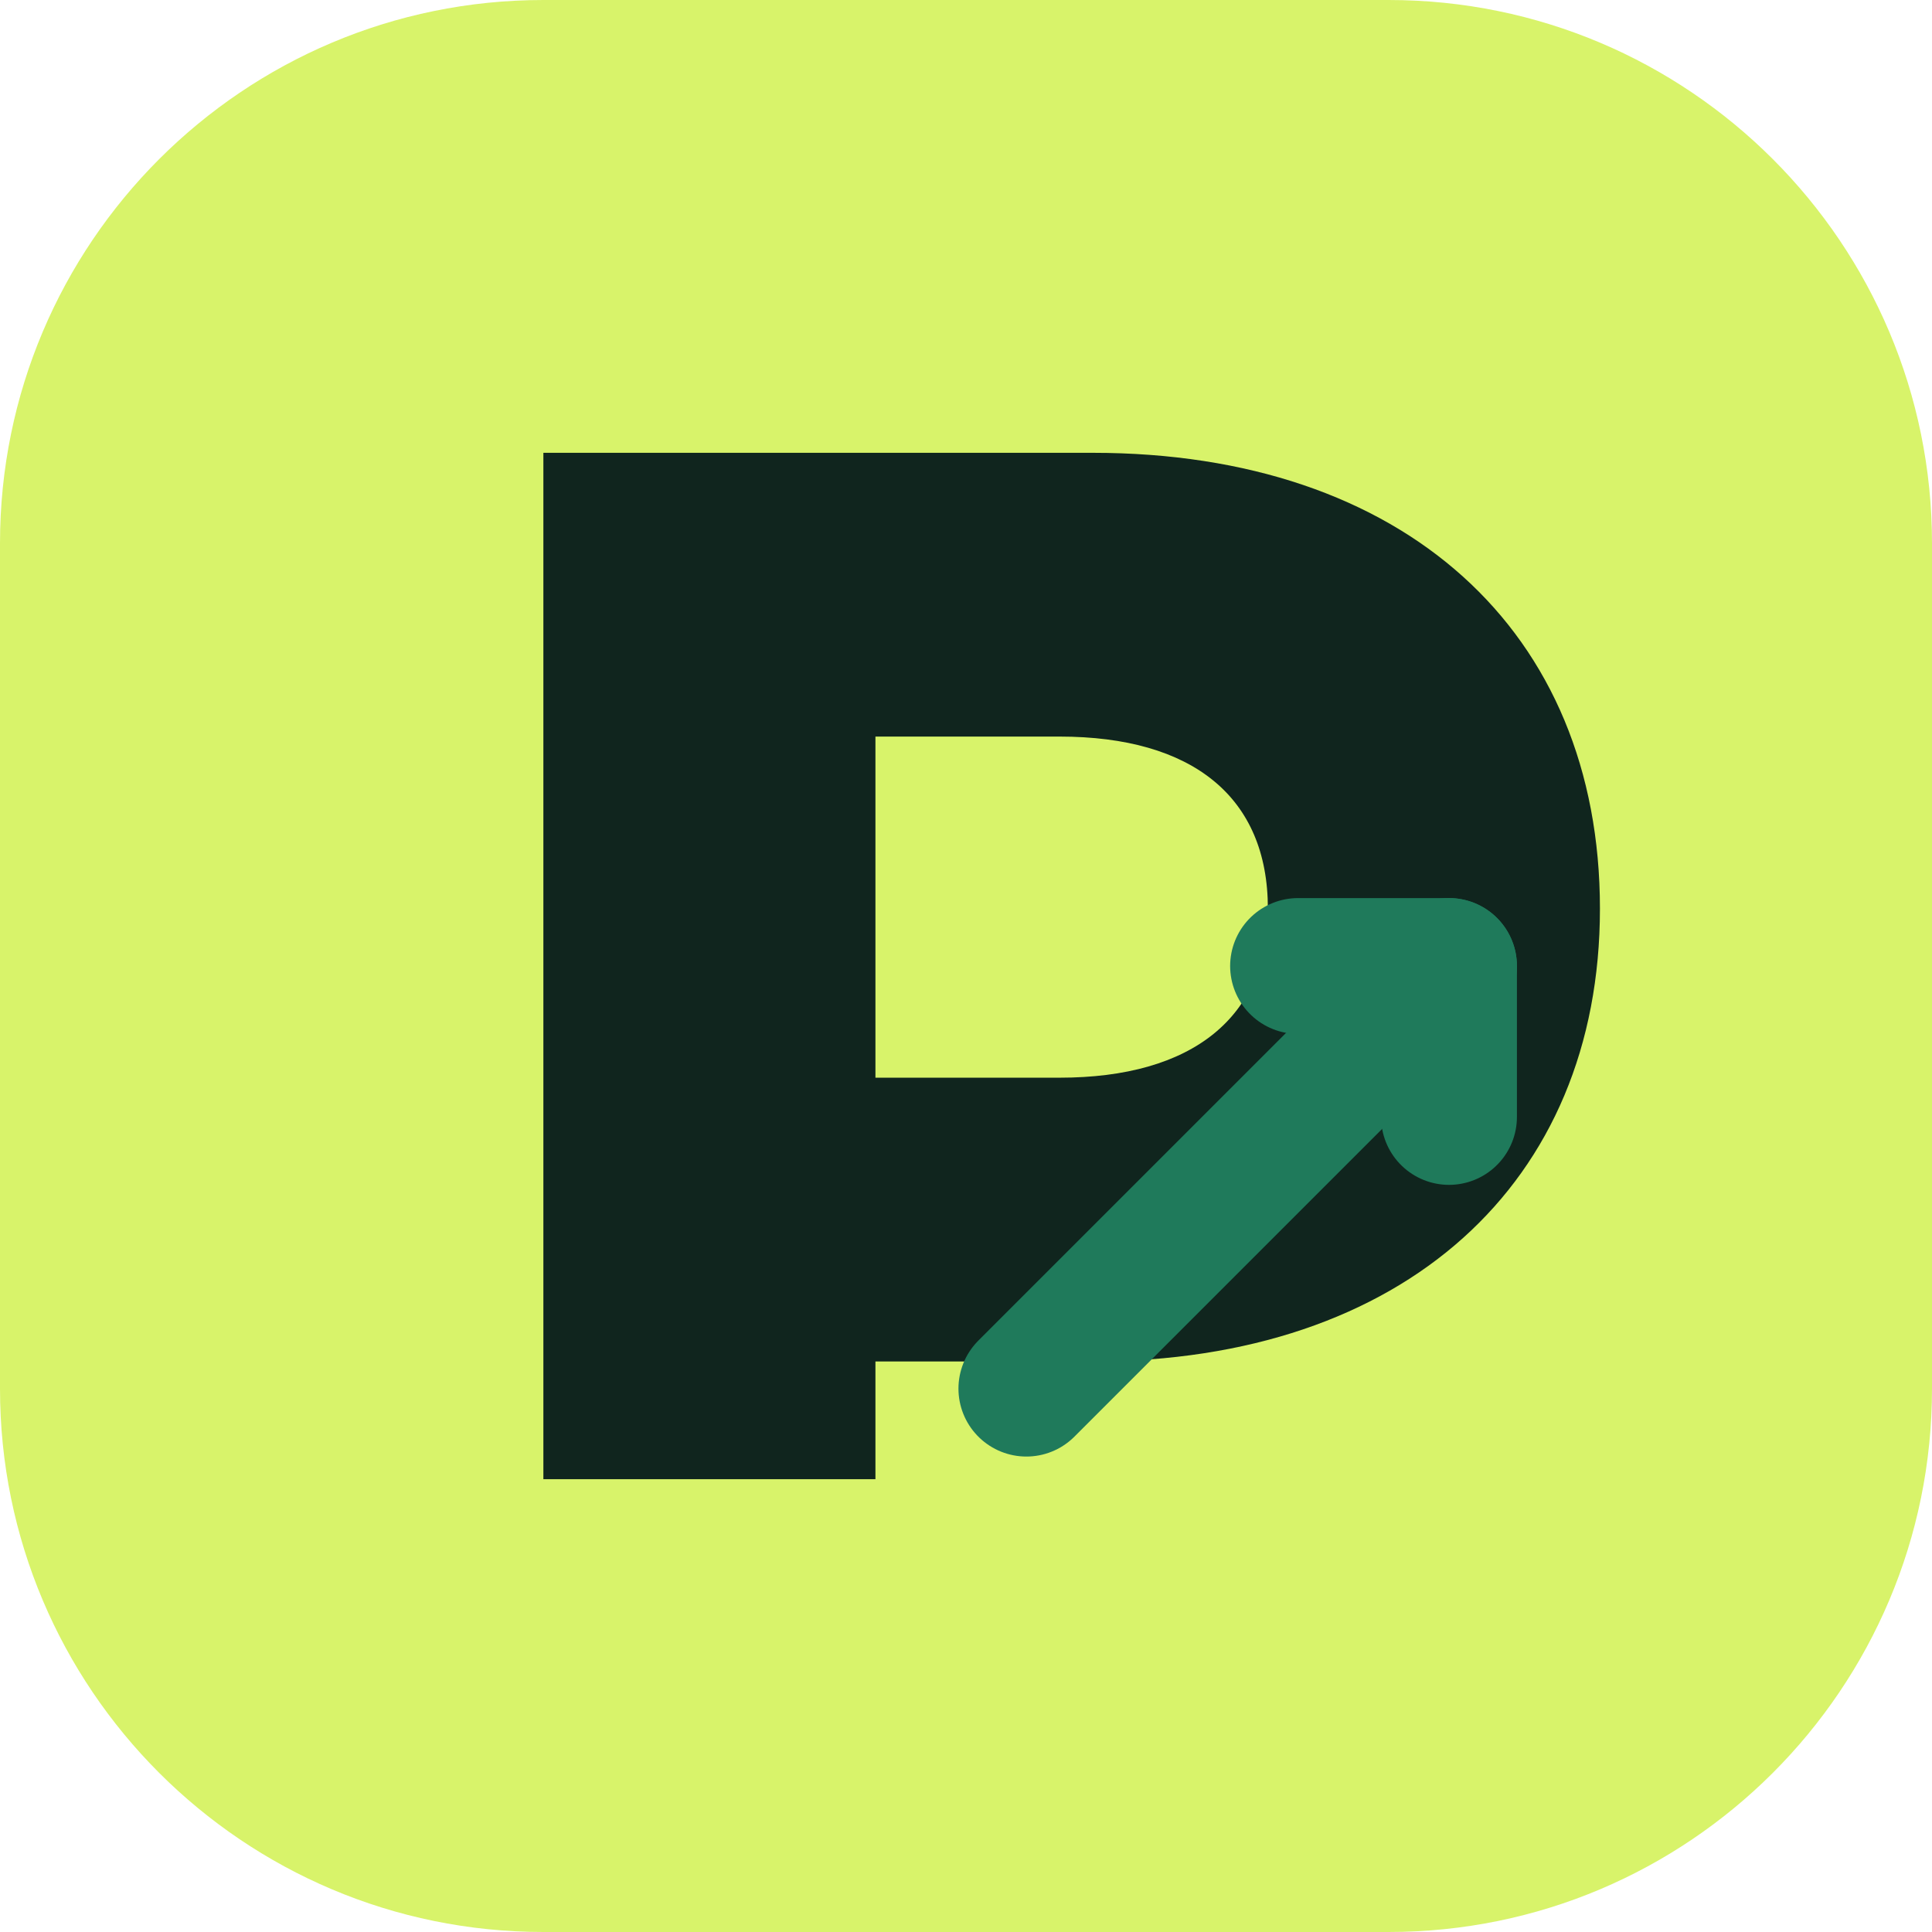
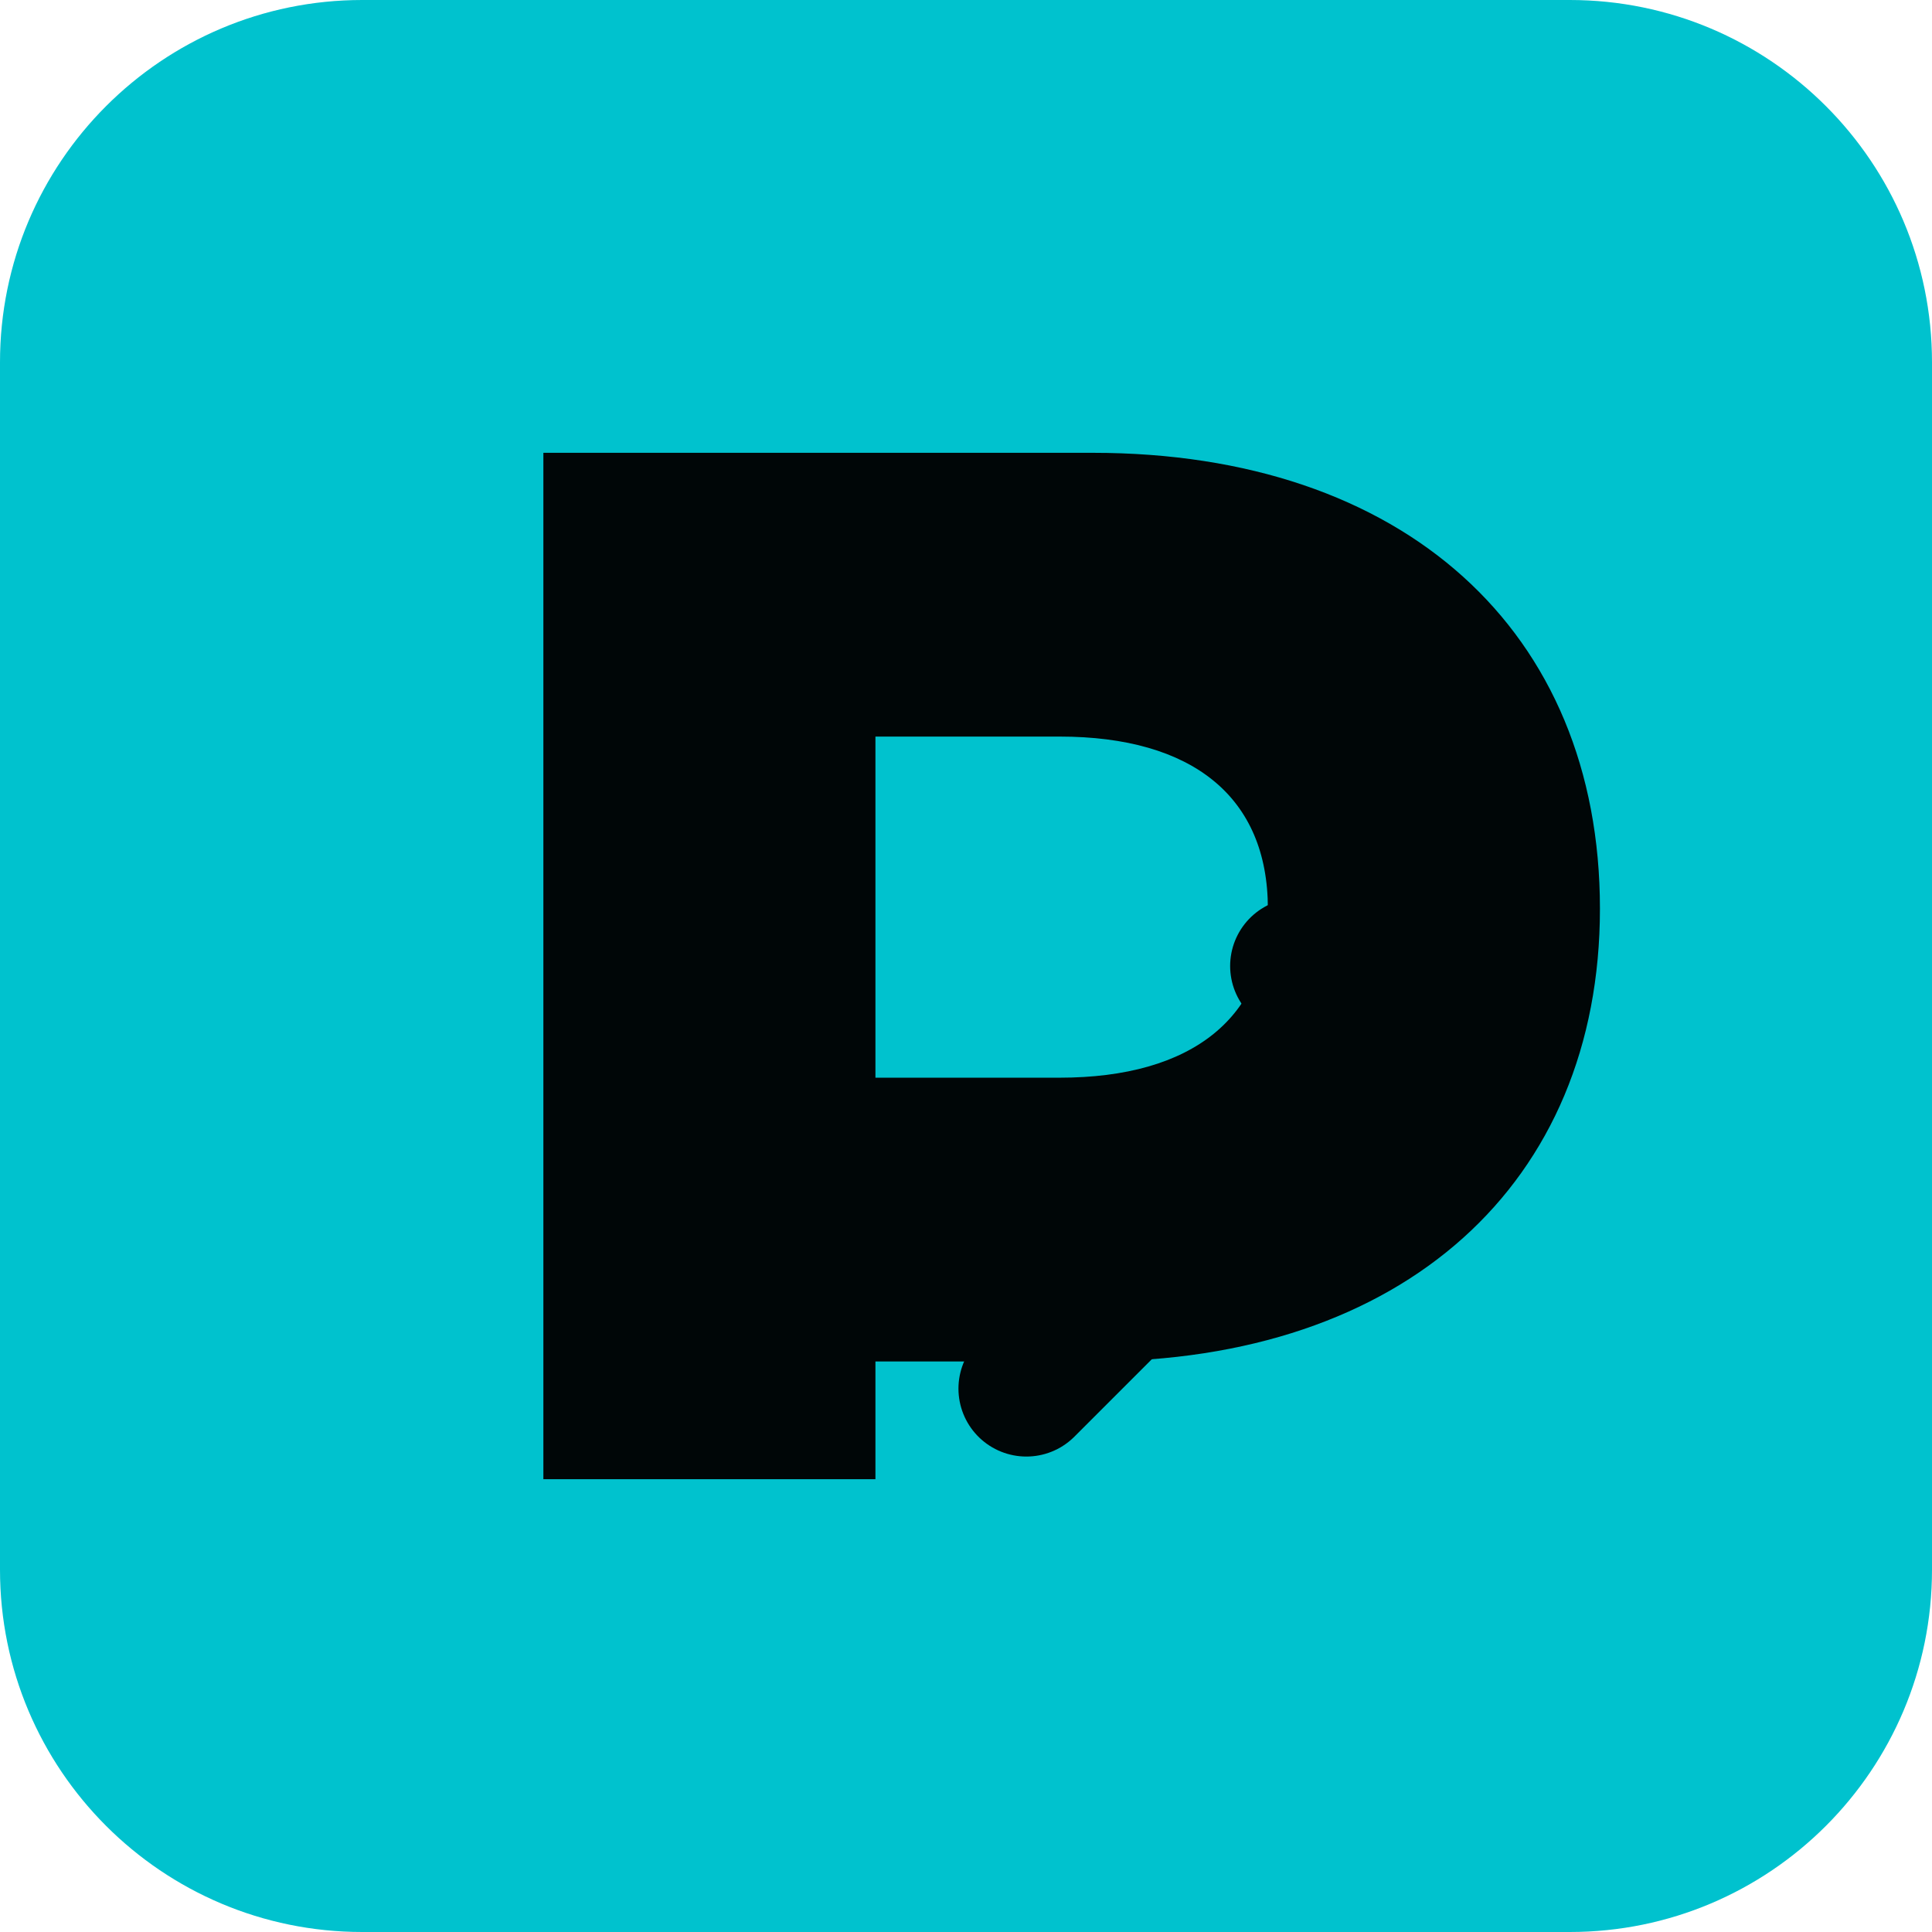
<svg xmlns="http://www.w3.org/2000/svg" viewBox="0 0 64 64" role="img" aria-labelledby="title desc">
-   <rect width="64" height="64" rx="18" fill="#D8F36A" />
-   <path fill="#10251E" d="M18 49V15h18.2c10.3 0 16.8 5.9 16.8 15.1 0 9.1-6.5 15-16.8 15H29V49H18Zm11-13.3h6.1c4.4 0 6.9-2 6.9-5.6 0-3.7-2.5-5.7-6.9-5.7H29v11.3Z" />
-   <path d="m34 46 14-14" stroke="#1F7A5B" stroke-width="4.5" stroke-linecap="round" />
-   <path d="M43 32h5v5" fill="none" stroke="#1F7A5B" stroke-width="4.5" stroke-linecap="round" stroke-linejoin="round" />
+   <rect width="64" height="64" rx="12" fill="#00C2CE" />
+   <path fill="#000607" d="M18 49V15h18.2c10.3 0 16.8 5.9 16.8 15.1 0 9.1-6.5 15-16.8 15H29V49H18Zm11-13.3h6.1c4.4 0 6.9-2 6.9-5.6 0-3.7-2.5-5.7-6.9-5.7H29v11.3Z" />
+   <path d="m34 46 14-14" stroke="#000607" stroke-width="4.5" stroke-linecap="round" />
+   <path d="M43 32h5v5" fill="none" stroke="#000607" stroke-width="4.5" stroke-linecap="round" stroke-linejoin="round" />
</svg>
